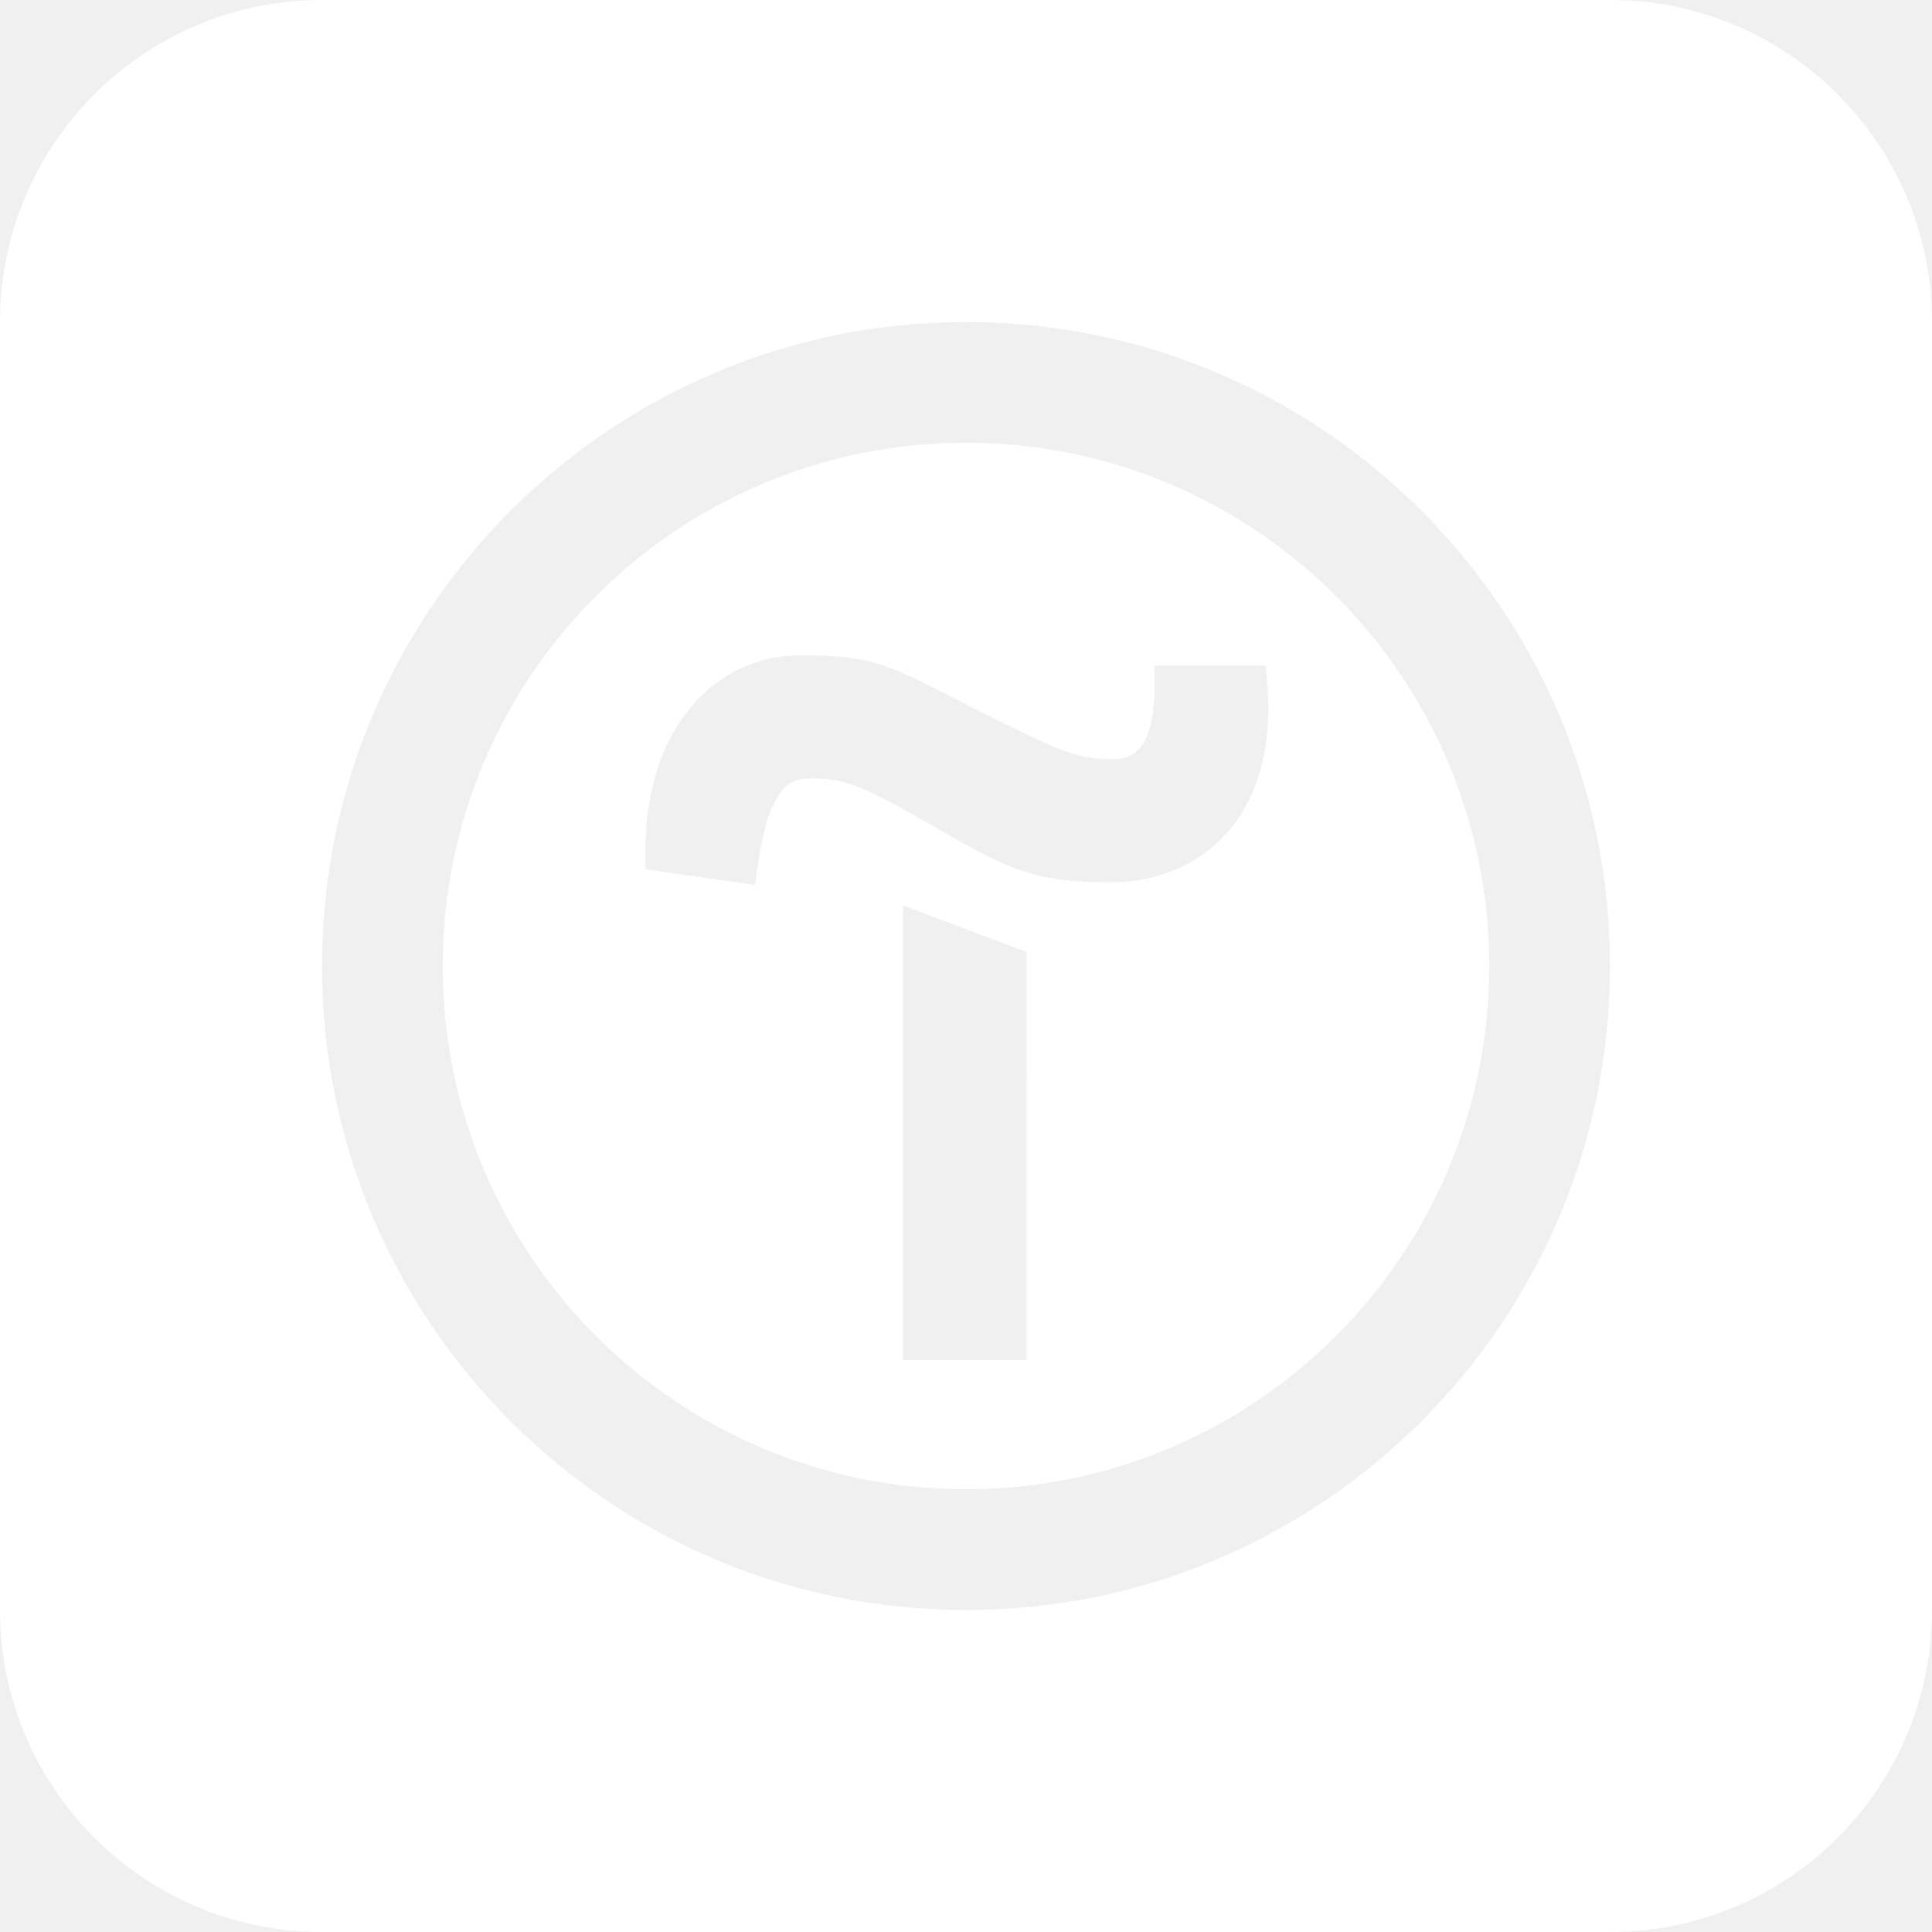
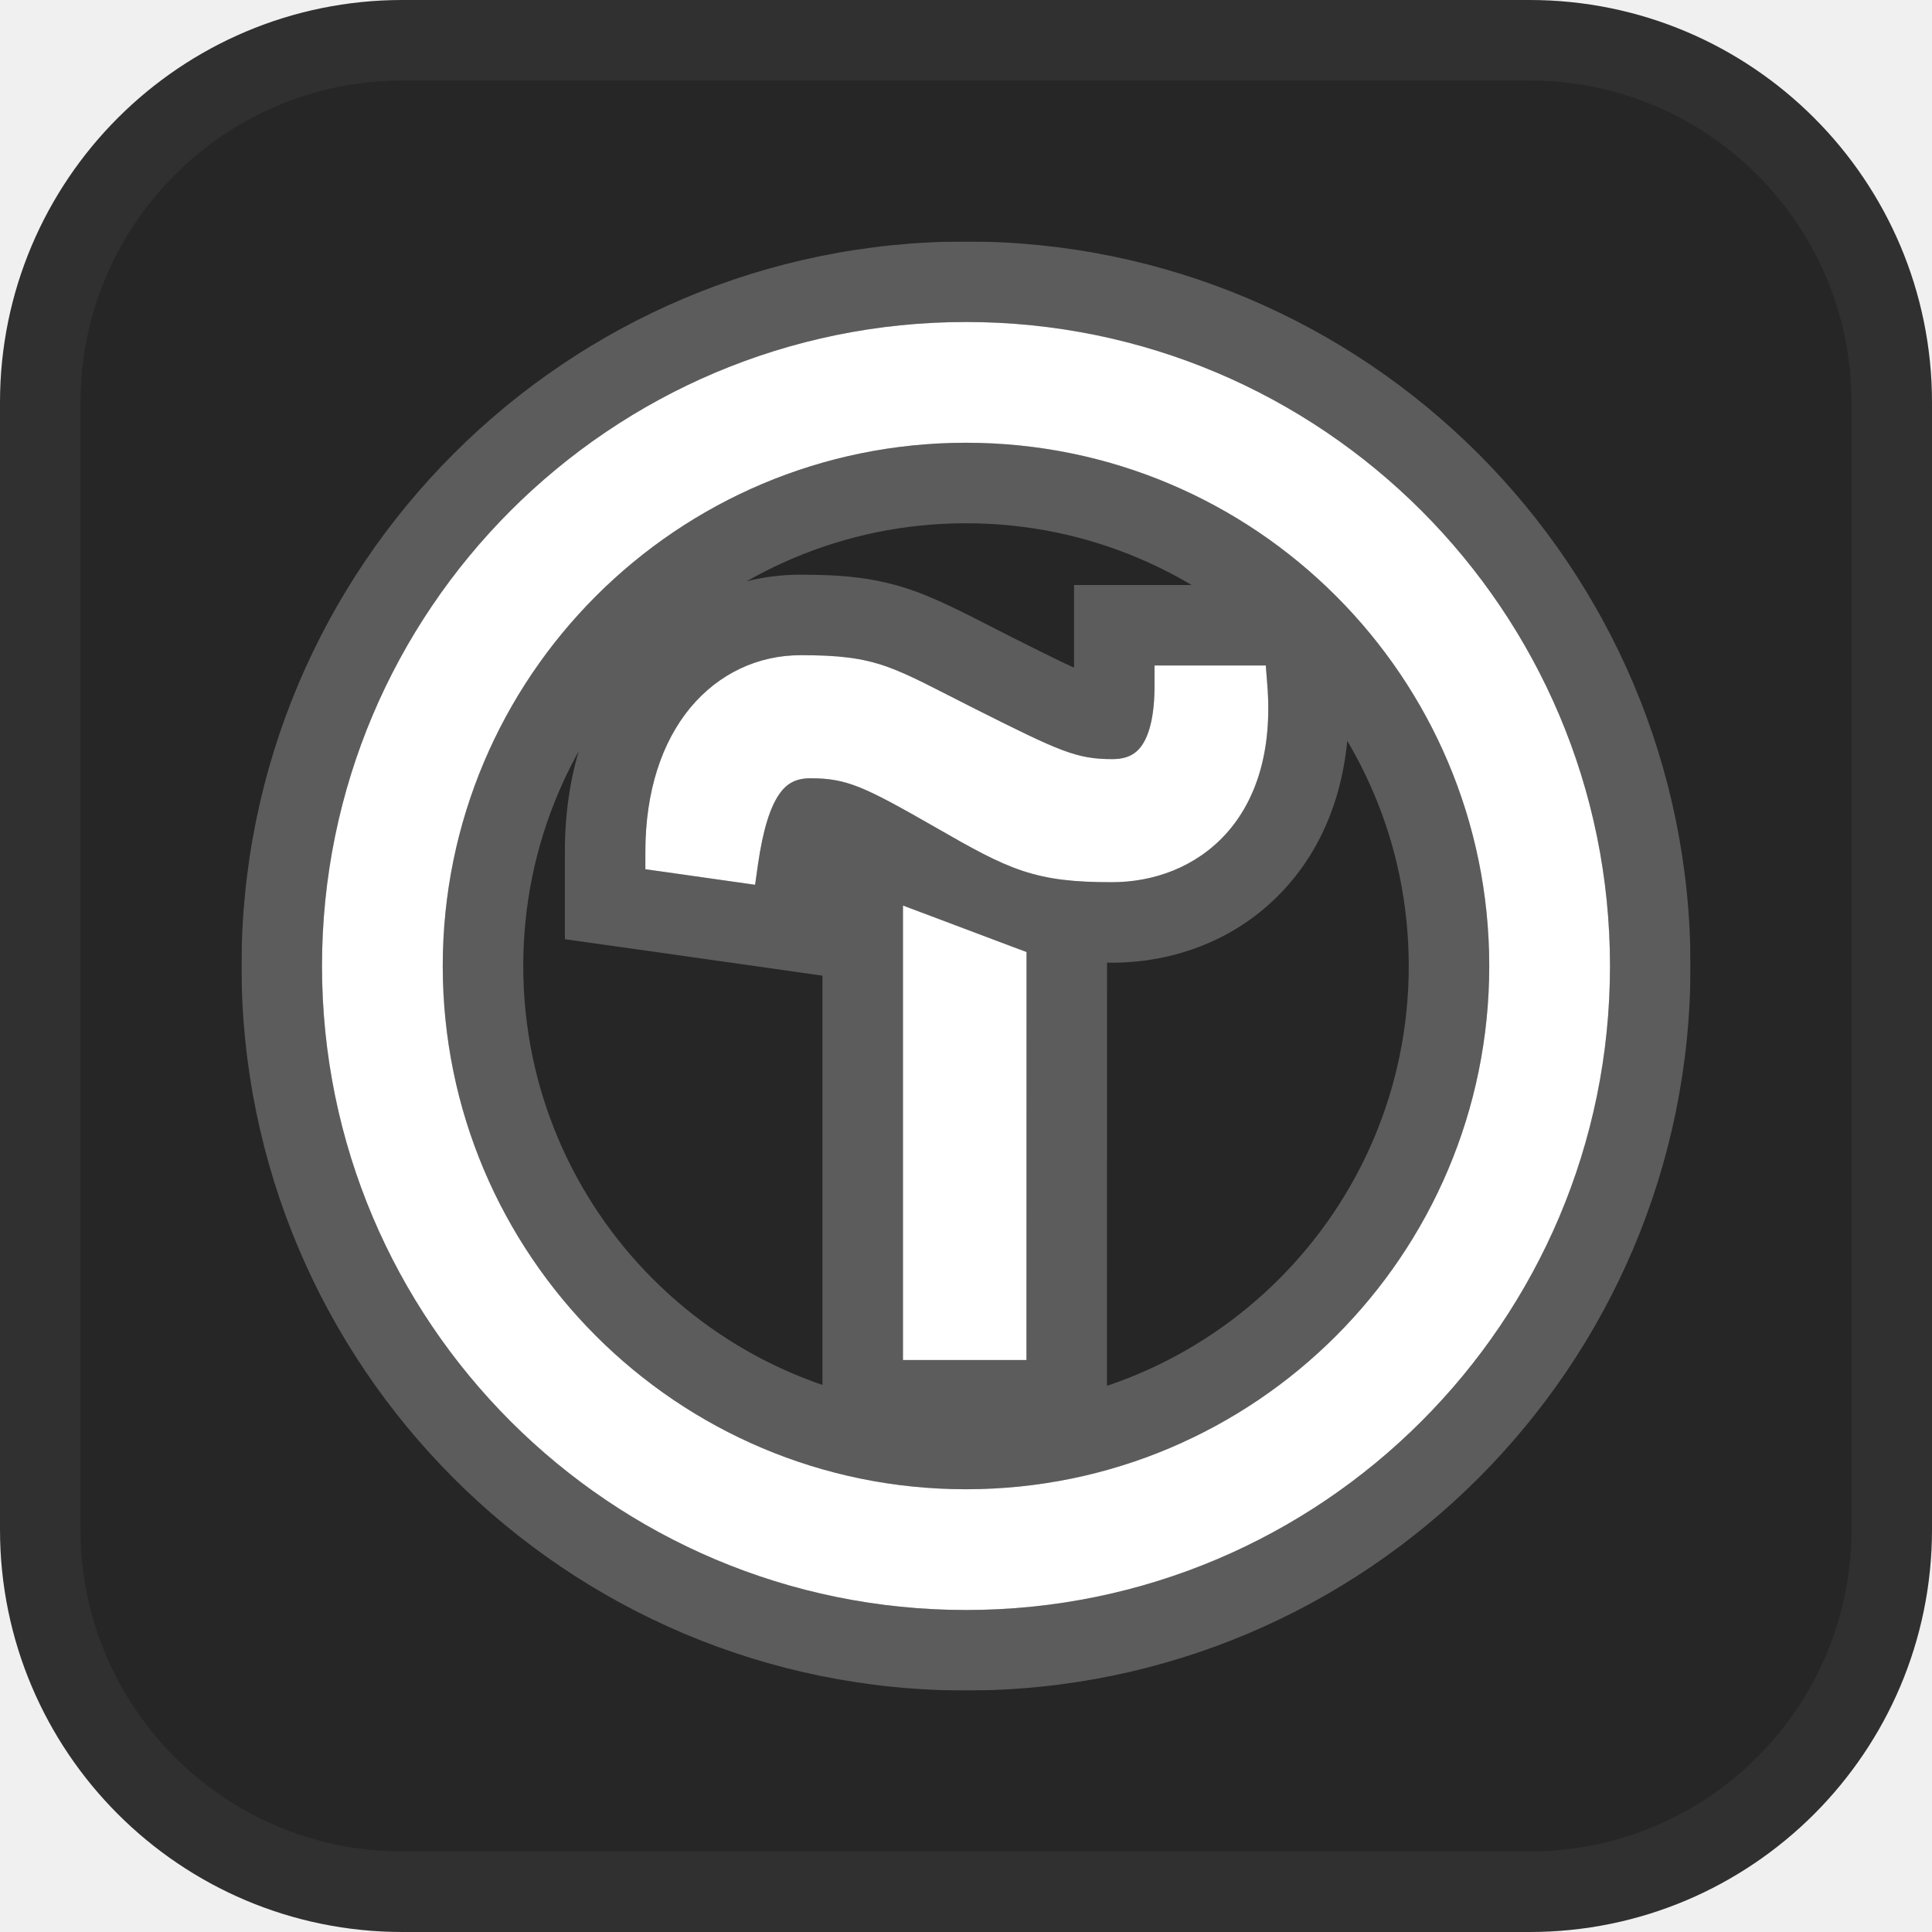
<svg xmlns="http://www.w3.org/2000/svg" width="24" height="24" viewBox="0 0 24 24" fill="none">
-   <path d="M20 0C22.209 0 24 1.791 24 4V20C24 22.209 22.209 24 20 24H4C1.791 24 0 22.209 0 20V4C2.57702e-07 1.791 1.791 0 4 0H20ZM12 4C7.582 4 4 7.582 4 12C4 16.418 7.582 20 12 20C16.418 20 20 16.418 20 12C20 7.582 16.418 4 12 4ZM12 5.5C15.59 5.5 18.5 8.41 18.5 12C18.5 15.59 15.59 18.5 12 18.5C8.41 18.5 5.5 15.59 5.5 12C5.5 8.41 8.41 5.5 12 5.5ZM11.217 16.895H12.751V16.645L12.752 12V11.826L12.59 11.766L11.555 11.376L11.217 11.249V16.895ZM9.946 8.14C9.418 8.14 8.928 8.367 8.574 8.794C8.223 9.219 8.017 9.828 8.017 10.582V10.799L8.231 10.829L9.133 10.957L9.38 10.992L9.415 10.745C9.478 10.304 9.568 10.029 9.679 9.868C9.774 9.729 9.889 9.669 10.069 9.669C10.3 9.669 10.463 9.697 10.673 9.78C10.896 9.869 11.171 10.02 11.625 10.281C12.07 10.537 12.382 10.712 12.7 10.818C13.027 10.927 13.349 10.96 13.813 10.96C14.325 10.96 14.849 10.777 15.227 10.362C15.606 9.945 15.81 9.322 15.742 8.497L15.724 8.268H14.342V8.518C14.342 8.884 14.28 9.117 14.191 9.251C14.115 9.367 14.004 9.431 13.818 9.431C13.372 9.431 13.165 9.335 12.123 8.812C11.624 8.561 11.309 8.386 11.016 8.282C10.703 8.172 10.412 8.14 9.946 8.14Z" fill="white" />
+   <rect width="24" height="24" rx="5" fill="#262626" />
+   <rect x="0.5" y="0.5" width="23" height="23" rx="4.5" stroke="white" stroke-opacity="0.05" />
+   <mask id="path-3-outside-1_504_261" maskUnits="userSpaceOnUse" x="3" y="3" width="18" height="18" fill="black">
+     <rect fill="white" x="3" y="3" width="18" height="18" />
+     <path d="M12 4C16.418 4 20 7.582 20 12C20 16.418 16.418 20 12 20C7.582 20 4 16.418 4 12C4 7.582 7.582 4 12 4ZM12 5.5C8.41 5.5 5.5 8.41 5.5 12C5.5 15.59 8.41 18.5 12 18.5C15.589 18.5 18.5 15.589 18.5 12C18.5 8.41 15.59 5.5 12 5.5ZM11.555 11.376L12.59 11.766L12.752 11.826V12L12.751 16.645V16.895H11.217V11.249L11.555 11.376ZM9.946 8.139C10.412 8.139 10.704 8.171 11.016 8.281C11.309 8.385 11.624 8.56 12.123 8.811C13.165 9.334 13.372 9.43 13.818 9.43C14.004 9.43 14.115 9.366 14.191 9.25C14.28 9.116 14.342 8.883 14.342 8.517V8.267H15.724L15.742 8.496C15.81 9.321 15.606 9.944 15.227 10.361C14.849 10.776 14.325 10.959 13.813 10.959C13.349 10.959 13.027 10.926 12.7 10.817C12.382 10.711 12.07 10.536 11.625 10.28C11.171 10.02 10.896 9.868 10.673 9.779C10.463 9.696 10.3 9.668 10.069 9.668C9.889 9.668 9.774 9.729 9.679 9.867C9.568 10.028 9.478 10.303 9.415 10.744L9.38 10.991L9.133 10.956L8.231 10.828L8.017 10.798V10.581C8.017 9.828 8.223 9.218 8.574 8.793C8.928 8.366 9.418 8.139 9.946 8.139Z" />
+   </mask>
+   <path d="M12 4C16.418 4 20 7.582 20 12C20 16.418 16.418 20 12 20C7.582 20 4 16.418 4 12C4 7.582 7.582 4 12 4ZM12 5.5C8.41 5.5 5.5 8.41 5.5 12C5.5 15.59 8.41 18.5 12 18.5C15.589 18.5 18.5 15.589 18.5 12C18.5 8.41 15.59 5.5 12 5.5ZM11.555 11.376L12.59 11.766L12.752 11.826V12L12.751 16.645V16.895H11.217V11.249L11.555 11.376ZM9.946 8.139C10.412 8.139 10.704 8.171 11.016 8.281C11.309 8.385 11.624 8.56 12.123 8.811C13.165 9.334 13.372 9.43 13.818 9.43C14.004 9.43 14.115 9.366 14.191 9.25C14.28 9.116 14.342 8.883 14.342 8.517V8.267H15.724L15.742 8.496C15.81 9.321 15.606 9.944 15.227 10.361C14.849 10.776 14.325 10.959 13.813 10.959C13.349 10.959 13.027 10.926 12.7 10.817C12.382 10.711 12.07 10.536 11.625 10.28C11.171 10.02 10.896 9.868 10.673 9.779C10.463 9.696 10.3 9.668 10.069 9.668C9.889 9.668 9.774 9.729 9.679 9.867C9.568 10.028 9.478 10.303 9.415 10.744L9.38 10.991L9.133 10.956L8.231 10.828L8.017 10.798V10.581C8.017 9.828 8.223 9.218 8.574 8.793C8.928 8.366 9.418 8.139 9.946 8.139Z" fill="white" />
+   <path d="M12 4L12 3H12V4ZM20 12L21 12V12H20ZM12 20V21H12L12 20ZM4 12H3V12L4 12ZM12 5.5L12 4.5H12V5.5ZM5.5 12H4.5V12L5.5 12ZM12 18.5V19.5H12L12 18.5ZM18.5 12L19.5 12V12H18.5ZM11.555 11.376L11.907 10.44L11.906 10.44L11.555 11.376ZM12.59 11.766L12.238 12.701L12.24 12.702L12.59 11.766ZM12.752 11.826H13.752V11.132L13.102 10.889L12.752 11.826ZM12.752 12L13.752 12V12H12.752ZM12.751 16.645L11.751 16.645V16.645H12.751ZM12.751 16.895V17.895H13.751V16.895H12.751ZM11.217 16.895H10.217V17.895H11.217V16.895ZM11.217 11.249L11.569 10.313L10.217 9.805V11.249H11.217ZM9.946 8.139L9.946 7.139H9.946L9.946 8.139ZM11.016 8.281L11.348 7.338L11.348 7.338L11.016 8.281ZM12.123 8.811L11.674 9.704L11.674 9.704L12.123 8.811ZM13.818 9.43L13.818 10.43H13.819L13.818 9.43ZM14.191 9.25L15.025 9.803L15.025 9.802L14.191 9.25ZM14.342 8.267V7.267H13.342V8.267H14.342ZM15.724 8.267L16.72 8.186L16.646 7.267H15.724V8.267ZM15.742 8.496L14.745 8.577L14.746 8.579L15.742 8.496ZM15.227 10.361L15.966 11.034L15.966 11.034L15.227 10.361ZM13.813 10.959V11.959H13.814L13.813 10.959ZM12.7 10.817L12.384 11.766L12.384 11.766L12.7 10.817ZM11.625 10.28L11.127 11.148L11.127 11.148L11.625 10.28ZM10.673 9.779L11.043 8.85L11.043 8.85L10.673 9.779ZM10.069 9.668L10.069 8.668H10.069V9.668ZM9.679 9.867L8.856 9.299L8.855 9.3L9.679 9.867ZM9.415 10.744L10.405 10.885L10.405 10.885L9.415 10.744ZM9.38 10.991L9.239 11.981L10.229 12.122L10.37 11.132L9.38 10.991ZM9.133 10.956L9.274 9.966L9.273 9.966L9.133 10.956ZM8.231 10.828L8.372 9.838L8.371 9.838L8.231 10.828ZM8.017 10.798H7.017V11.667L7.877 11.788L8.017 10.798ZM8.017 10.581L7.017 10.581V10.581H8.017ZM8.574 8.793L7.804 8.155L7.804 8.156L8.574 8.793ZM12 4L12 5C15.866 5 19 8.134 19 12H20H21C21 7.03 16.97 3 12 3L12 4ZM20 12L19 12C19 15.866 15.866 19 12 19L12 20L12 21C16.97 21 21 16.97 21 12L20 12ZM12 20V19C8.134 19 5 15.866 5 12L4 12L3 12C3 16.97 7.029 21 12 21V20ZM4 12H5C5 8.134 8.134 5 12 5V4V3C7.029 3 3 7.029 3 12H4ZM12 5.5V4.5C7.858 4.5 4.5 7.858 4.5 12H5.5H6.5C6.5 8.962 8.962 6.5 12 6.5V5.5ZM5.5 12L4.5 12C4.5 16.142 7.858 19.5 12 19.5V18.5V17.5C8.963 17.5 6.5 15.037 6.5 12L5.5 12ZM12 18.5L12 19.5C16.142 19.5 19.5 16.142 19.5 12L18.5 12L17.5 12C17.5 15.037 15.037 17.5 12 17.5L12 18.5ZM18.5 12H19.5C19.5 7.858 16.142 4.5 12 4.5L12 5.5L12 6.5C15.037 6.5 17.5 8.963 17.5 12H18.5ZM11.555 11.376L11.202 12.312L12.238 12.701L12.59 11.766L12.942 10.83L11.907 10.44L11.555 11.376ZM12.59 11.766L12.24 12.702L12.402 12.763L12.752 11.826L13.102 10.889L12.94 10.829L12.59 11.766ZM12.752 11.826H11.752V12H12.752H13.752V11.826H12.752ZM12.752 12L11.752 12L11.751 16.645L12.751 16.645L13.751 16.646L13.752 12L12.752 12ZM12.751 16.645H11.751V16.895H12.751H13.751V16.645H12.751ZM12.751 16.895V15.896H11.217V16.895V17.895H12.751V16.895ZM11.217 16.895H12.217V11.249H11.217H10.217V16.895H11.217ZM11.217 11.249L10.865 12.185L11.203 12.312L11.555 11.376L11.906 10.44L11.569 10.313L11.217 11.249ZM9.946 8.139L9.946 9.139C10.362 9.139 10.524 9.168 10.683 9.224L11.016 8.281L11.348 7.338C10.883 7.174 10.462 7.139 9.946 7.139L9.946 8.139ZM11.016 8.281L10.683 9.224C10.897 9.3 11.114 9.422 11.674 9.704L12.123 8.811L12.572 7.917C12.135 7.697 11.721 7.47 11.348 7.338L11.016 8.281ZM12.123 8.811L11.674 9.704C12.66 10.2 13.089 10.43 13.818 10.43L13.818 9.43L13.818 8.43C13.705 8.43 13.662 8.424 13.546 8.38C13.37 8.314 13.113 8.189 12.572 7.917L12.123 8.811ZM13.818 9.43L13.819 10.43C14.026 10.43 14.262 10.394 14.495 10.277C14.735 10.156 14.906 9.982 15.025 9.803L14.191 9.25L13.358 8.697C13.4 8.634 13.477 8.55 13.596 8.49C13.708 8.434 13.796 8.43 13.818 8.43L13.818 9.43ZM14.191 9.25L15.025 9.802C15.273 9.427 15.342 8.96 15.342 8.517H14.342H13.342C13.342 8.647 13.331 8.722 13.323 8.756C13.315 8.793 13.316 8.761 13.357 8.698L14.191 9.25ZM14.342 8.517H15.342V8.267H14.342H13.342V8.517H14.342ZM14.342 8.267V9.267H15.724V8.267V7.267H14.342V8.267ZM15.724 8.267L14.727 8.347L14.745 8.577L15.742 8.496L16.739 8.416L16.72 8.186L15.724 8.267ZM15.742 8.496L14.746 8.579C14.797 9.197 14.637 9.523 14.487 9.689L15.227 10.361L15.966 11.034C16.575 10.364 16.824 9.445 16.739 8.414L15.742 8.496ZM15.227 10.361L14.487 9.688C14.331 9.86 14.094 9.959 13.813 9.959L13.813 10.959L13.814 11.959C14.555 11.959 15.367 11.693 15.966 11.034L15.227 10.361ZM13.813 10.959V9.959C13.396 9.959 13.196 9.929 13.016 9.869L12.7 10.817L12.384 11.766C12.857 11.924 13.302 11.959 13.813 11.959V10.959ZM12.7 10.817L13.016 9.869C12.811 9.8 12.589 9.68 12.123 9.413L11.625 10.28L11.127 11.148C11.552 11.391 11.953 11.623 12.384 11.766L12.7 10.817ZM11.625 10.28L12.123 9.413C11.684 9.161 11.345 8.971 11.043 8.85L10.673 9.779L10.303 10.708C10.447 10.766 10.657 10.878 11.127 11.148L11.625 10.28ZM10.673 9.779L11.043 8.85C10.703 8.715 10.412 8.668 10.069 8.668L10.069 9.668L10.069 10.668C10.144 10.668 10.18 10.672 10.2 10.676C10.22 10.68 10.248 10.687 10.303 10.708L10.673 9.779ZM10.069 9.668V8.668C9.867 8.668 9.626 8.702 9.385 8.826C9.142 8.951 8.973 9.129 8.856 9.299L9.679 9.867L10.502 10.435C10.48 10.467 10.416 10.545 10.3 10.605C10.185 10.664 10.092 10.668 10.069 10.668V9.668ZM9.679 9.867L8.855 9.3C8.609 9.658 8.493 10.125 8.425 10.604L9.415 10.744L10.405 10.885C10.432 10.699 10.46 10.574 10.485 10.494C10.51 10.411 10.523 10.405 10.502 10.434L9.679 9.867ZM9.415 10.744L8.425 10.603L8.39 10.85L9.38 10.991L10.37 11.132L10.405 10.885L9.415 10.744ZM9.38 10.991L9.521 10.001L9.274 9.966L9.133 10.956L8.992 11.946L9.239 11.981L9.38 10.991ZM9.133 10.956L9.273 9.966L8.372 9.838L8.231 10.828L8.091 11.818L8.992 11.946L9.133 10.956ZM8.231 10.828L8.371 9.838L8.156 9.808L8.017 10.798L7.877 11.788L8.092 11.818L8.231 10.828ZM8.017 10.798H9.017V10.581H8.017H7.017V10.798H8.017ZM8.017 10.581L9.017 10.581C9.017 10.005 9.173 9.638 9.345 9.43L8.574 8.793L7.804 8.156C7.272 8.798 7.017 9.65 7.017 10.581L8.017 10.581ZM8.574 8.793L9.344 9.431C9.51 9.23 9.72 9.139 9.946 9.139L9.946 8.139L9.946 7.139C9.116 7.139 8.345 7.502 7.804 8.155L8.574 8.793Z" fill="white" fill-opacity="0.25" mask="url(#path-3-outside-1_504_261)" />
</svg>
